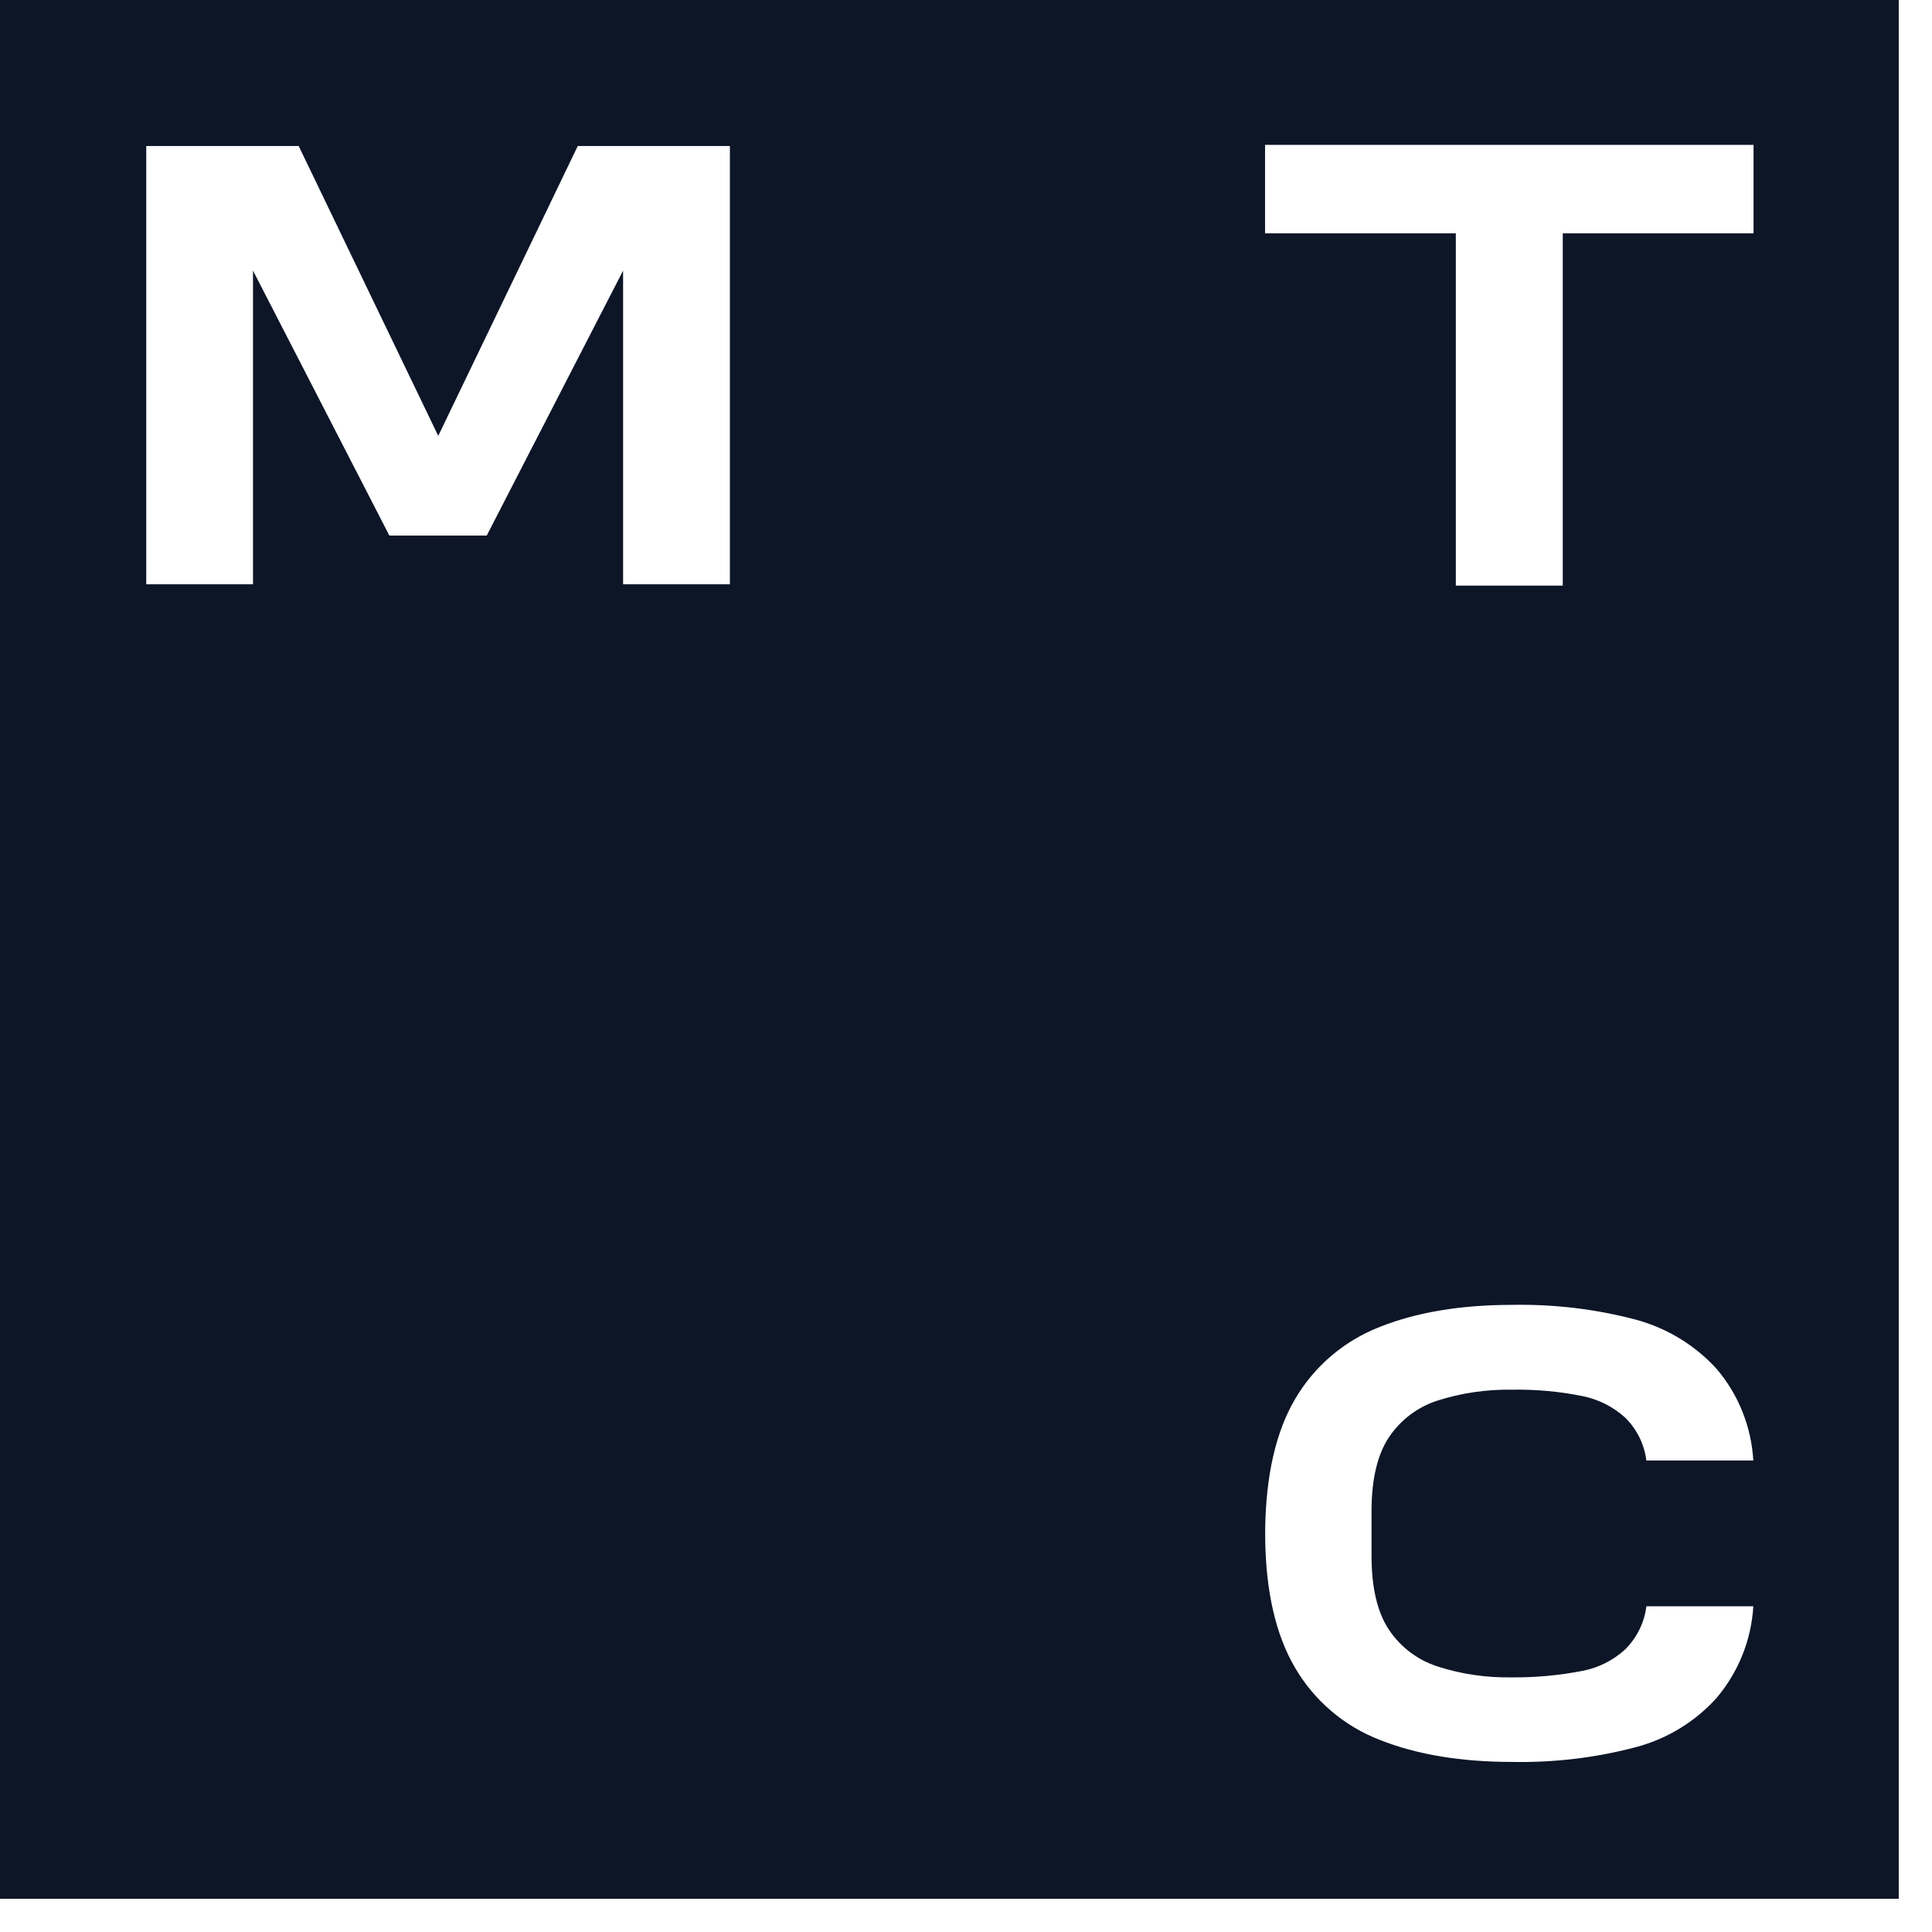
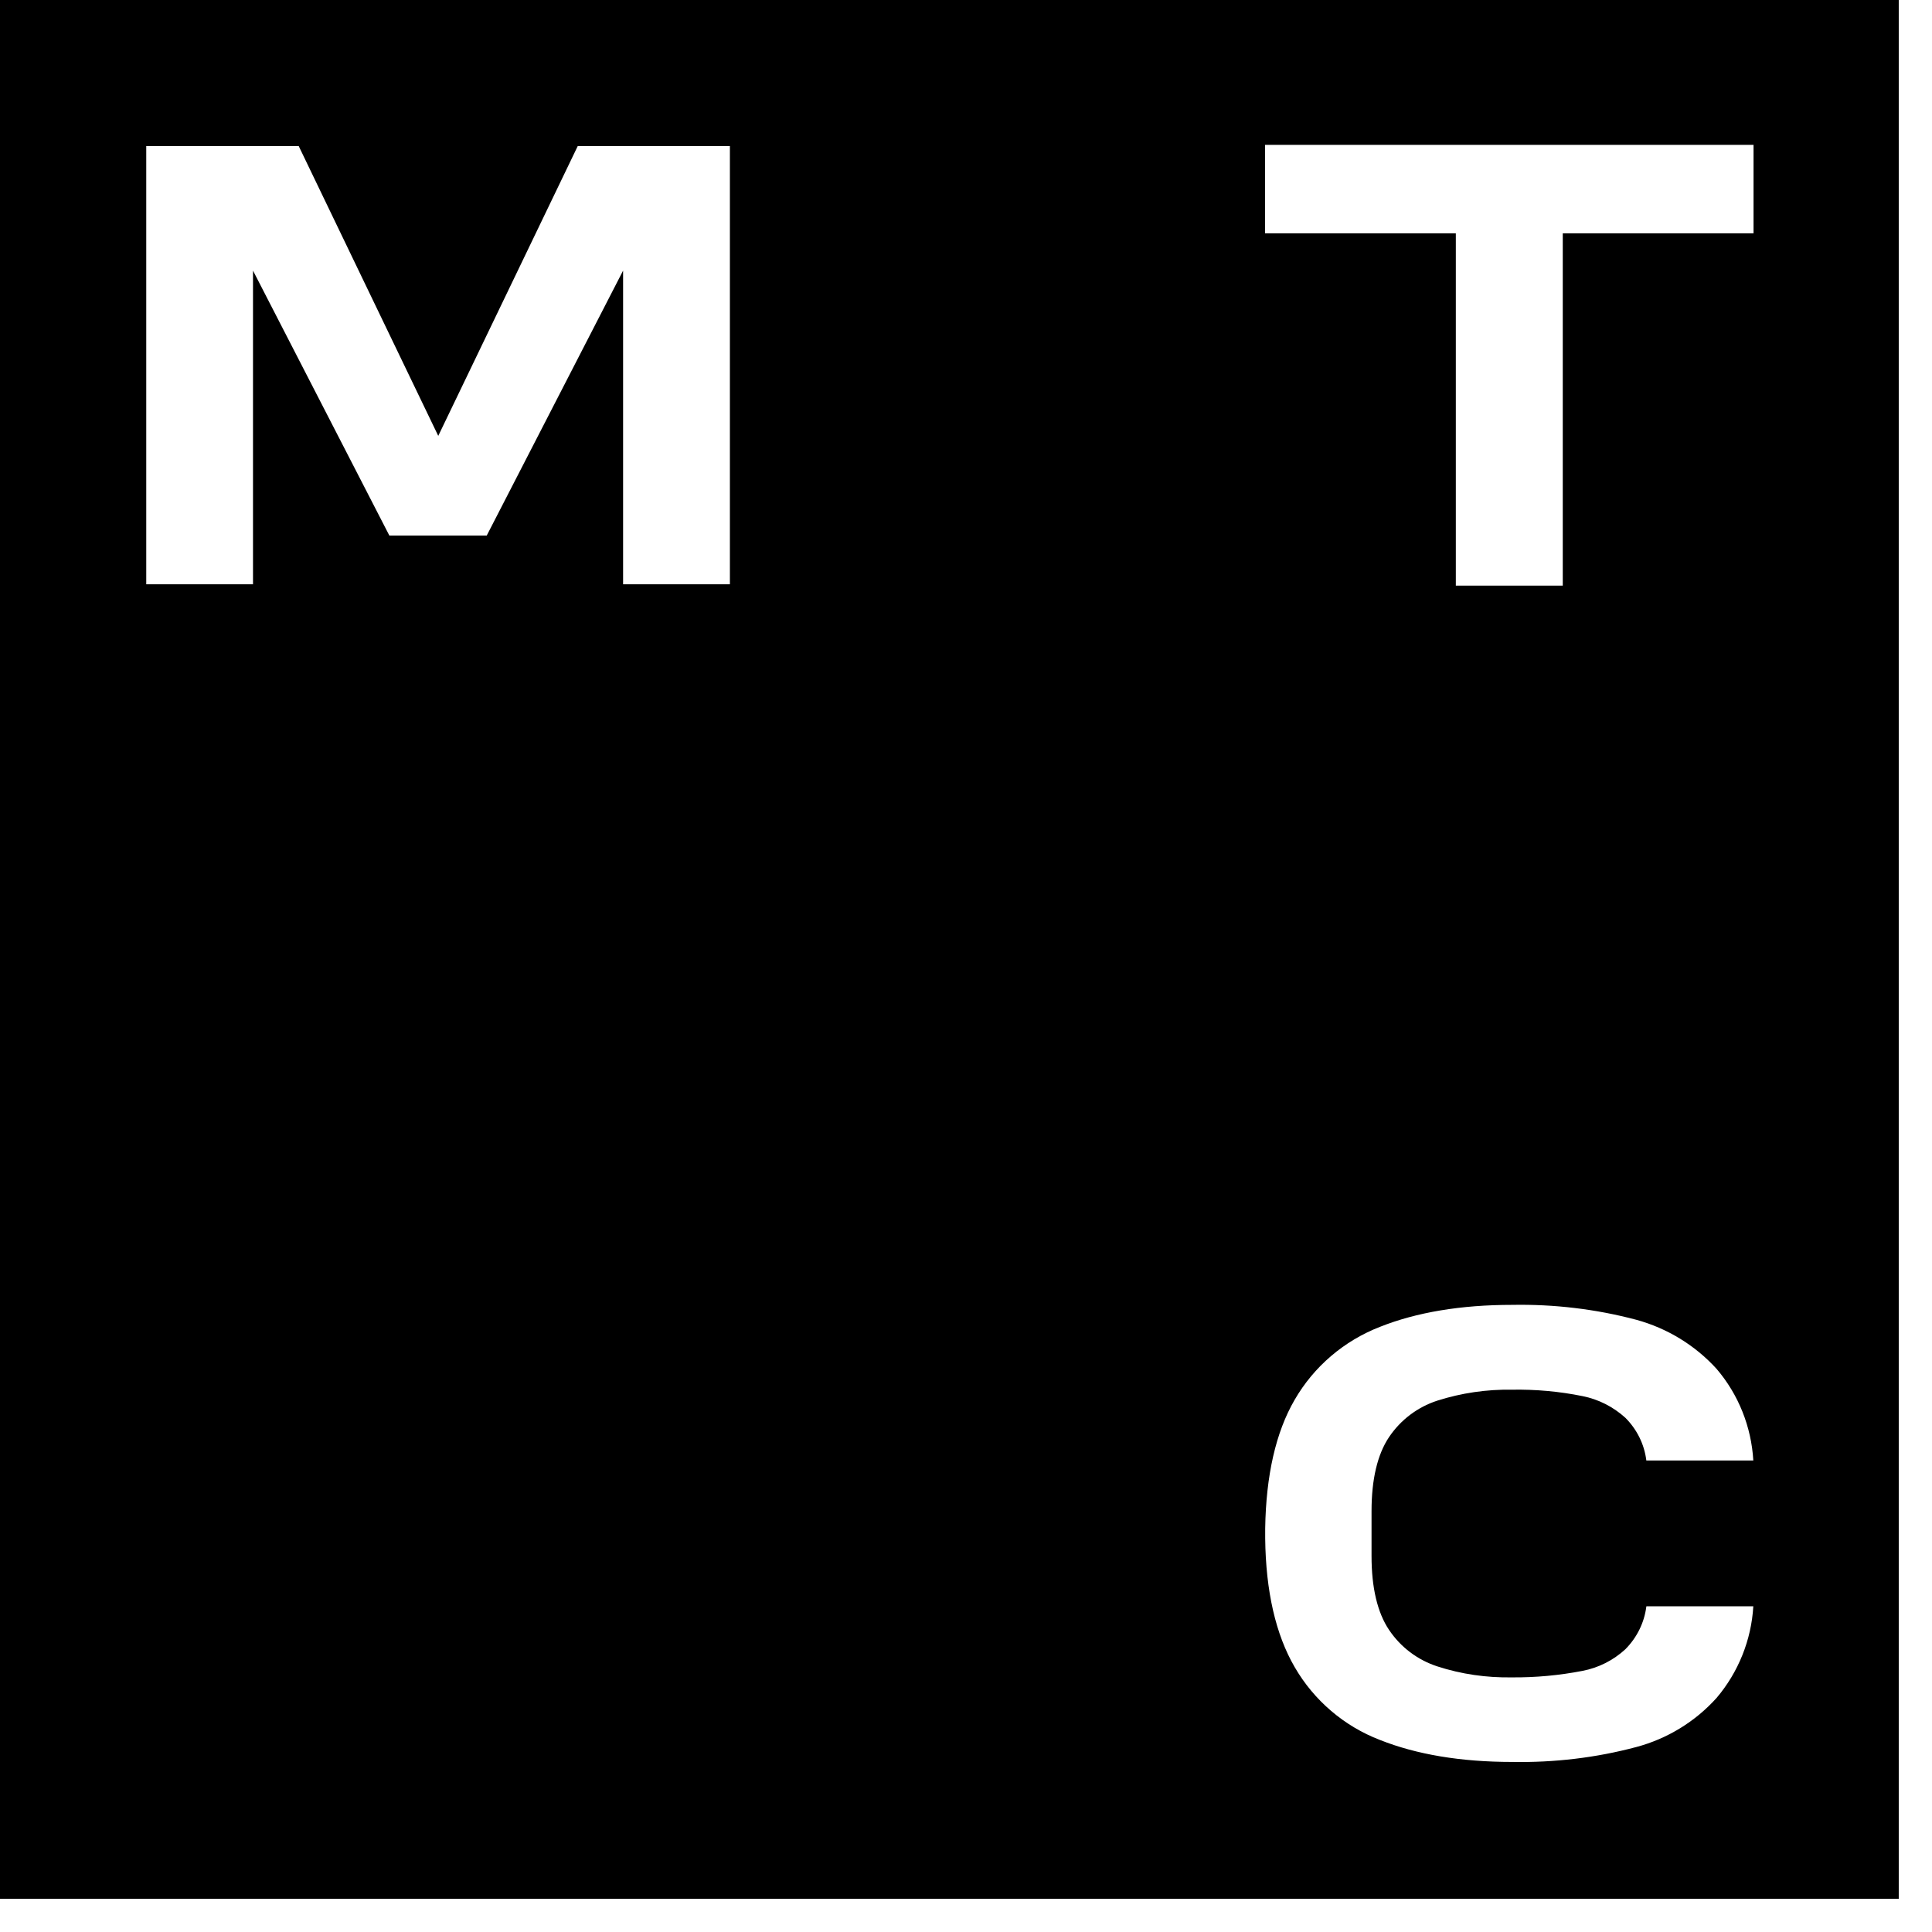
- <svg xmlns="http://www.w3.org/2000/svg" width="43" height="43" viewBox="0 0 43 43" fill="none">
-   <path d="M42.26 42.26H0V0H42.26V42.26ZM33.654 29.042C32.514 29.042 31.526 29.208 30.714 29.531C29.915 29.841 29.242 30.414 28.814 31.156C28.395 31.877 28.177 32.838 28.159 34.018V34.24C28.172 35.419 28.395 36.381 28.814 37.102C29.242 37.844 29.915 38.42 30.714 38.726C31.526 39.049 32.514 39.215 33.654 39.215C34.589 39.232 35.519 39.123 36.419 38.883C37.109 38.699 37.729 38.319 38.205 37.791C38.69 37.219 38.979 36.502 39.023 35.751H36.645L36.642 35.756C36.598 36.114 36.431 36.45 36.174 36.708C35.907 36.953 35.58 37.119 35.222 37.188C34.702 37.289 34.178 37.337 33.649 37.333C33.086 37.342 32.526 37.263 31.989 37.088C31.548 36.944 31.173 36.66 30.915 36.275C30.657 35.891 30.526 35.336 30.526 34.633V33.633C30.526 32.925 30.657 32.371 30.915 31.986C31.173 31.602 31.548 31.318 31.989 31.174C32.526 31.003 33.086 30.921 33.649 30.93C34.178 30.921 34.706 30.968 35.222 31.073C35.575 31.143 35.903 31.309 36.174 31.554C36.431 31.811 36.598 32.143 36.642 32.506H39.023C38.979 31.755 38.694 31.038 38.205 30.466C37.725 29.938 37.105 29.562 36.419 29.374C35.515 29.134 34.584 29.025 33.654 29.042ZM28.156 5.193H32.402V13.034H34.782V5.193H39.028V3.224H28.156V5.193ZM3.255 13.004H5.631V6.023L8.666 11.92H10.833L13.868 6.023V13.004H16.245V3.25H12.859L9.754 9.701L6.648 3.25H3.255V13.004Z" fill="#0D1627" />
+ <svg xmlns="http://www.w3.org/2000/svg" viewBox="0 0 43 43" fill="none">
+   <path d="M42.26 42.26H0V0H42.26V42.26ZM33.654 29.042C32.514 29.042 31.526 29.208 30.714 29.531C29.915 29.841 29.242 30.414 28.814 31.156C28.395 31.877 28.177 32.838 28.159 34.018V34.24C28.172 35.419 28.395 36.381 28.814 37.102C29.242 37.844 29.915 38.42 30.714 38.726C31.526 39.049 32.514 39.215 33.654 39.215C34.589 39.232 35.519 39.123 36.419 38.883C37.109 38.699 37.729 38.319 38.205 37.791C38.69 37.219 38.979 36.502 39.023 35.751H36.645L36.642 35.756C36.598 36.114 36.431 36.45 36.174 36.708C35.907 36.953 35.58 37.119 35.222 37.188C34.702 37.289 34.178 37.337 33.649 37.333C33.086 37.342 32.526 37.263 31.989 37.088C31.548 36.944 31.173 36.66 30.915 36.275C30.657 35.891 30.526 35.336 30.526 34.633V33.633C30.526 32.925 30.657 32.371 30.915 31.986C31.173 31.602 31.548 31.318 31.989 31.174C32.526 31.003 33.086 30.921 33.649 30.93C34.178 30.921 34.706 30.968 35.222 31.073C35.575 31.143 35.903 31.309 36.174 31.554C36.431 31.811 36.598 32.143 36.642 32.506H39.023C38.979 31.755 38.694 31.038 38.205 30.466C37.725 29.938 37.105 29.562 36.419 29.374C35.515 29.134 34.584 29.025 33.654 29.042ZM28.156 5.193H32.402V13.034H34.782V5.193H39.028V3.224H28.156V5.193ZM3.255 13.004H5.631V6.023L8.666 11.92H10.833L13.868 6.023V13.004H16.245V3.25H12.859L9.754 9.701L6.648 3.25H3.255V13.004Z" fill="currentColor" />
</svg>
